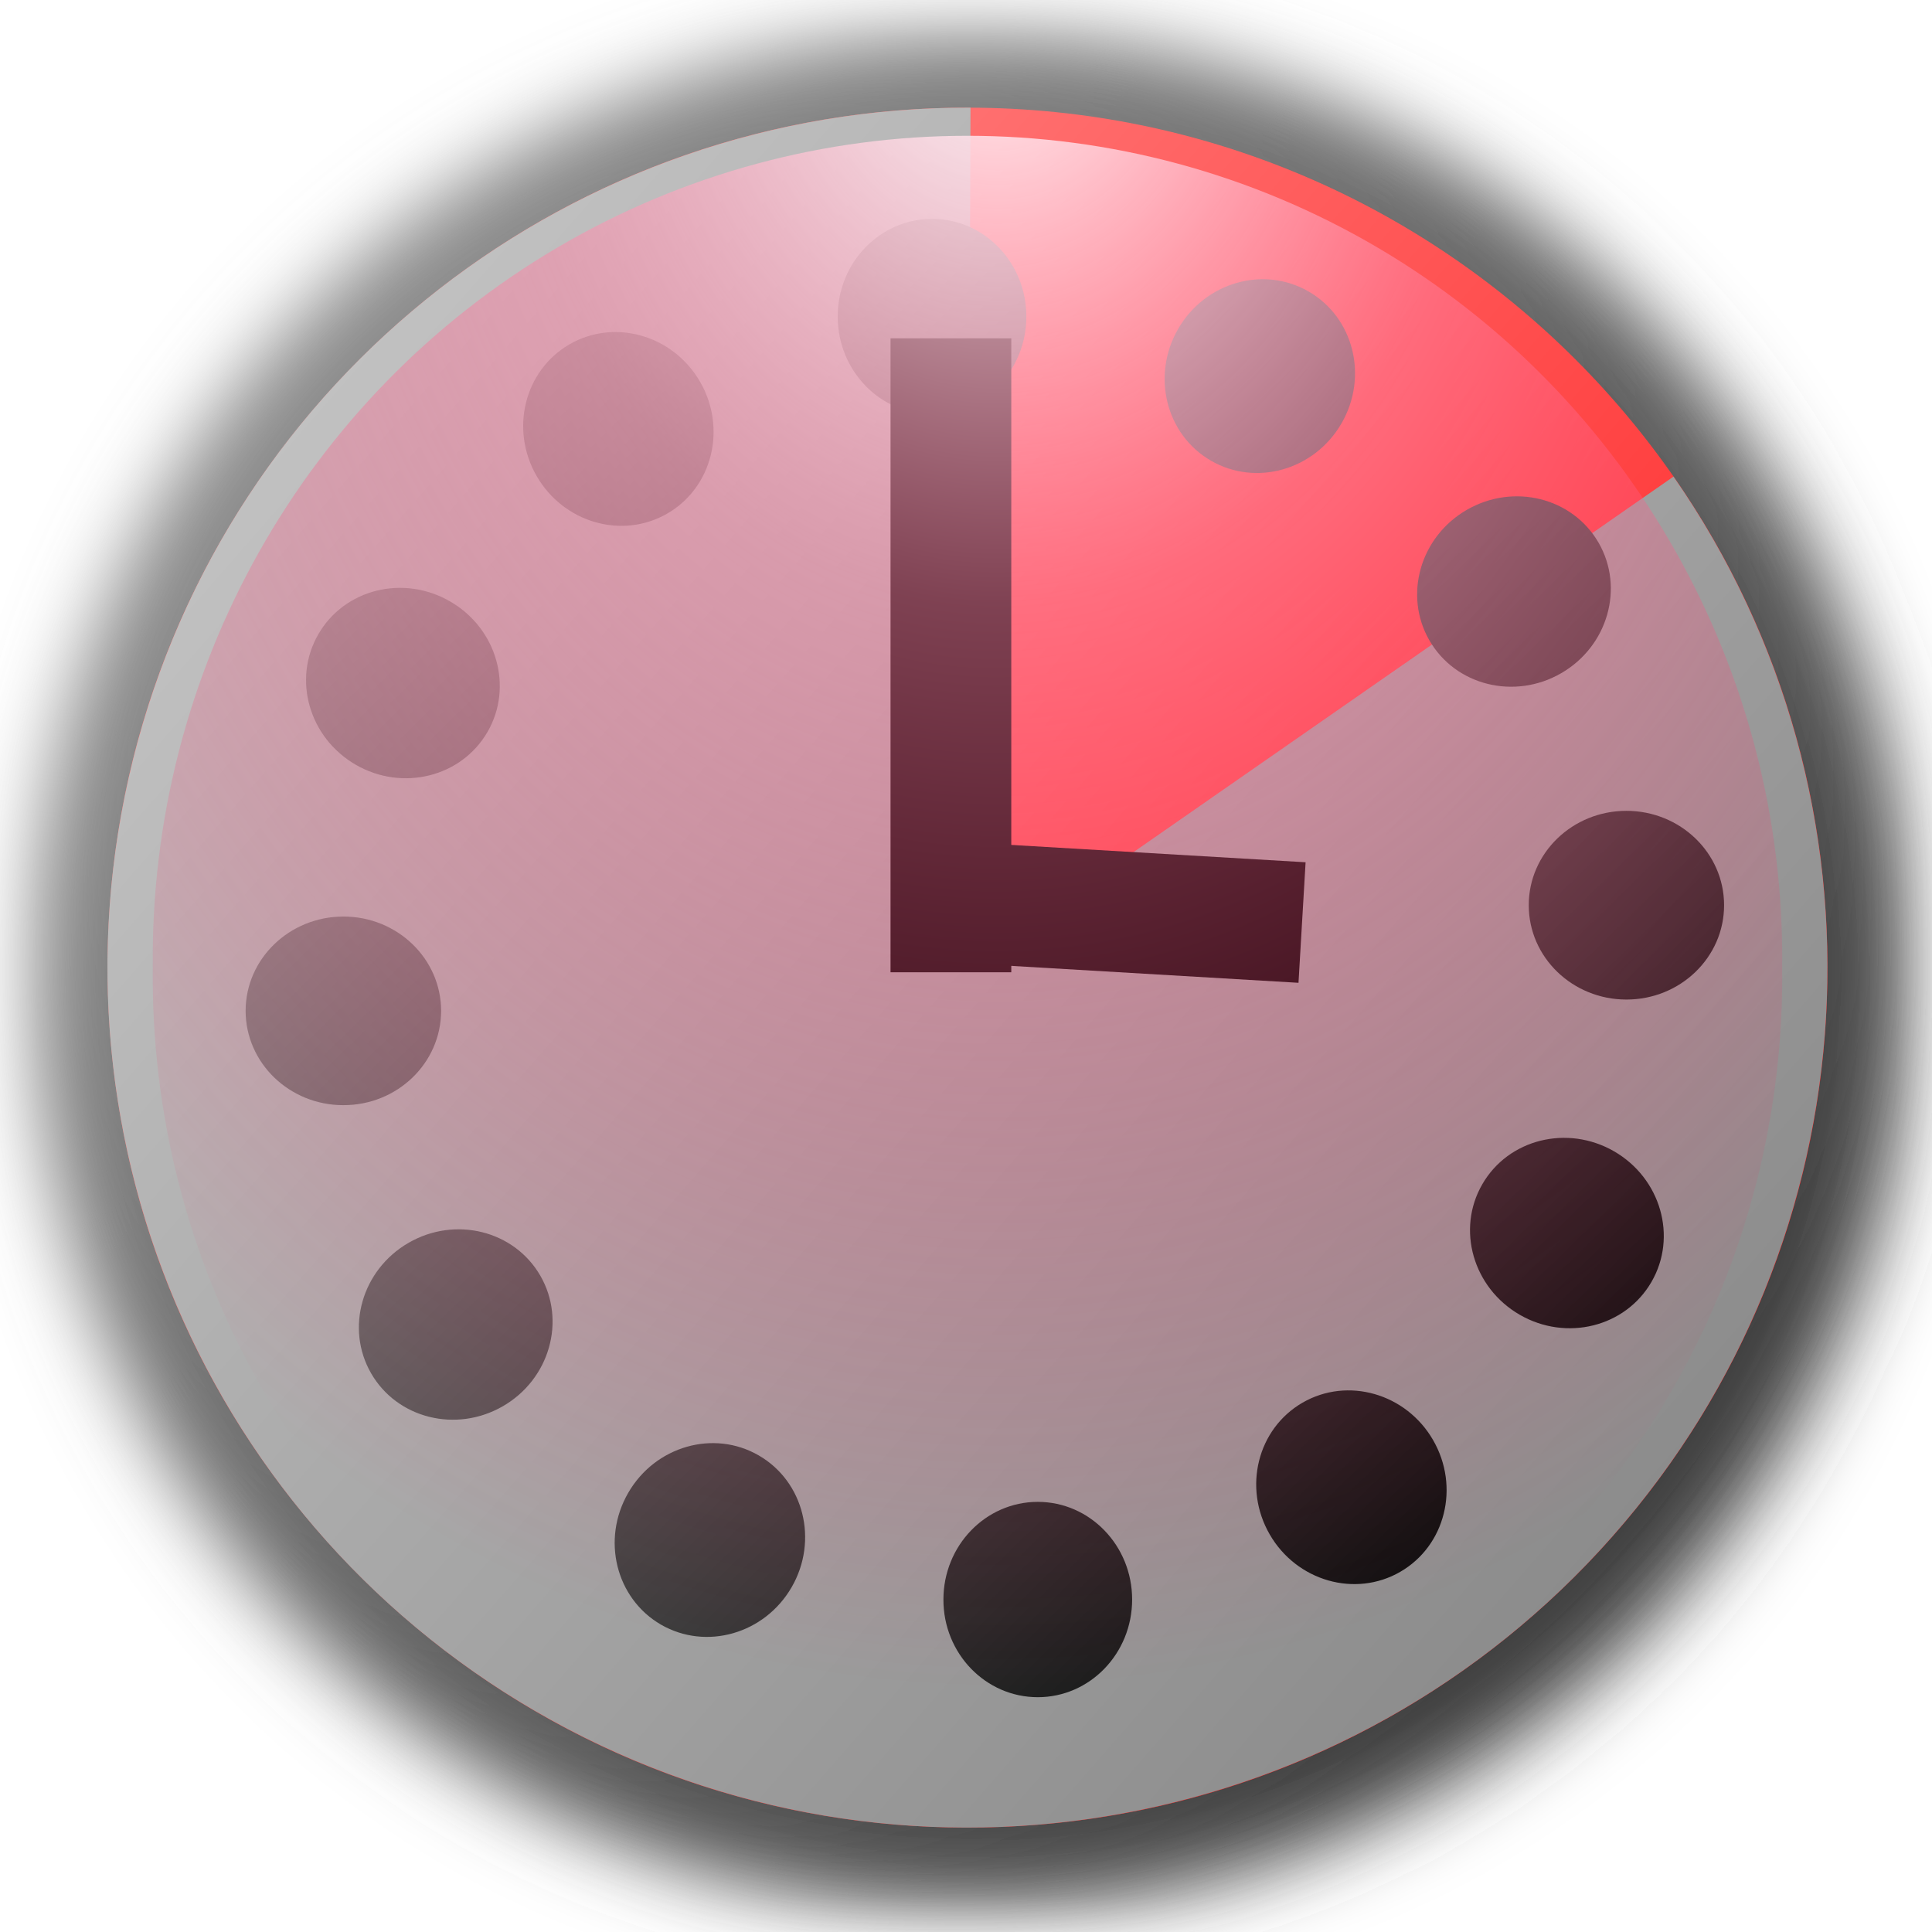
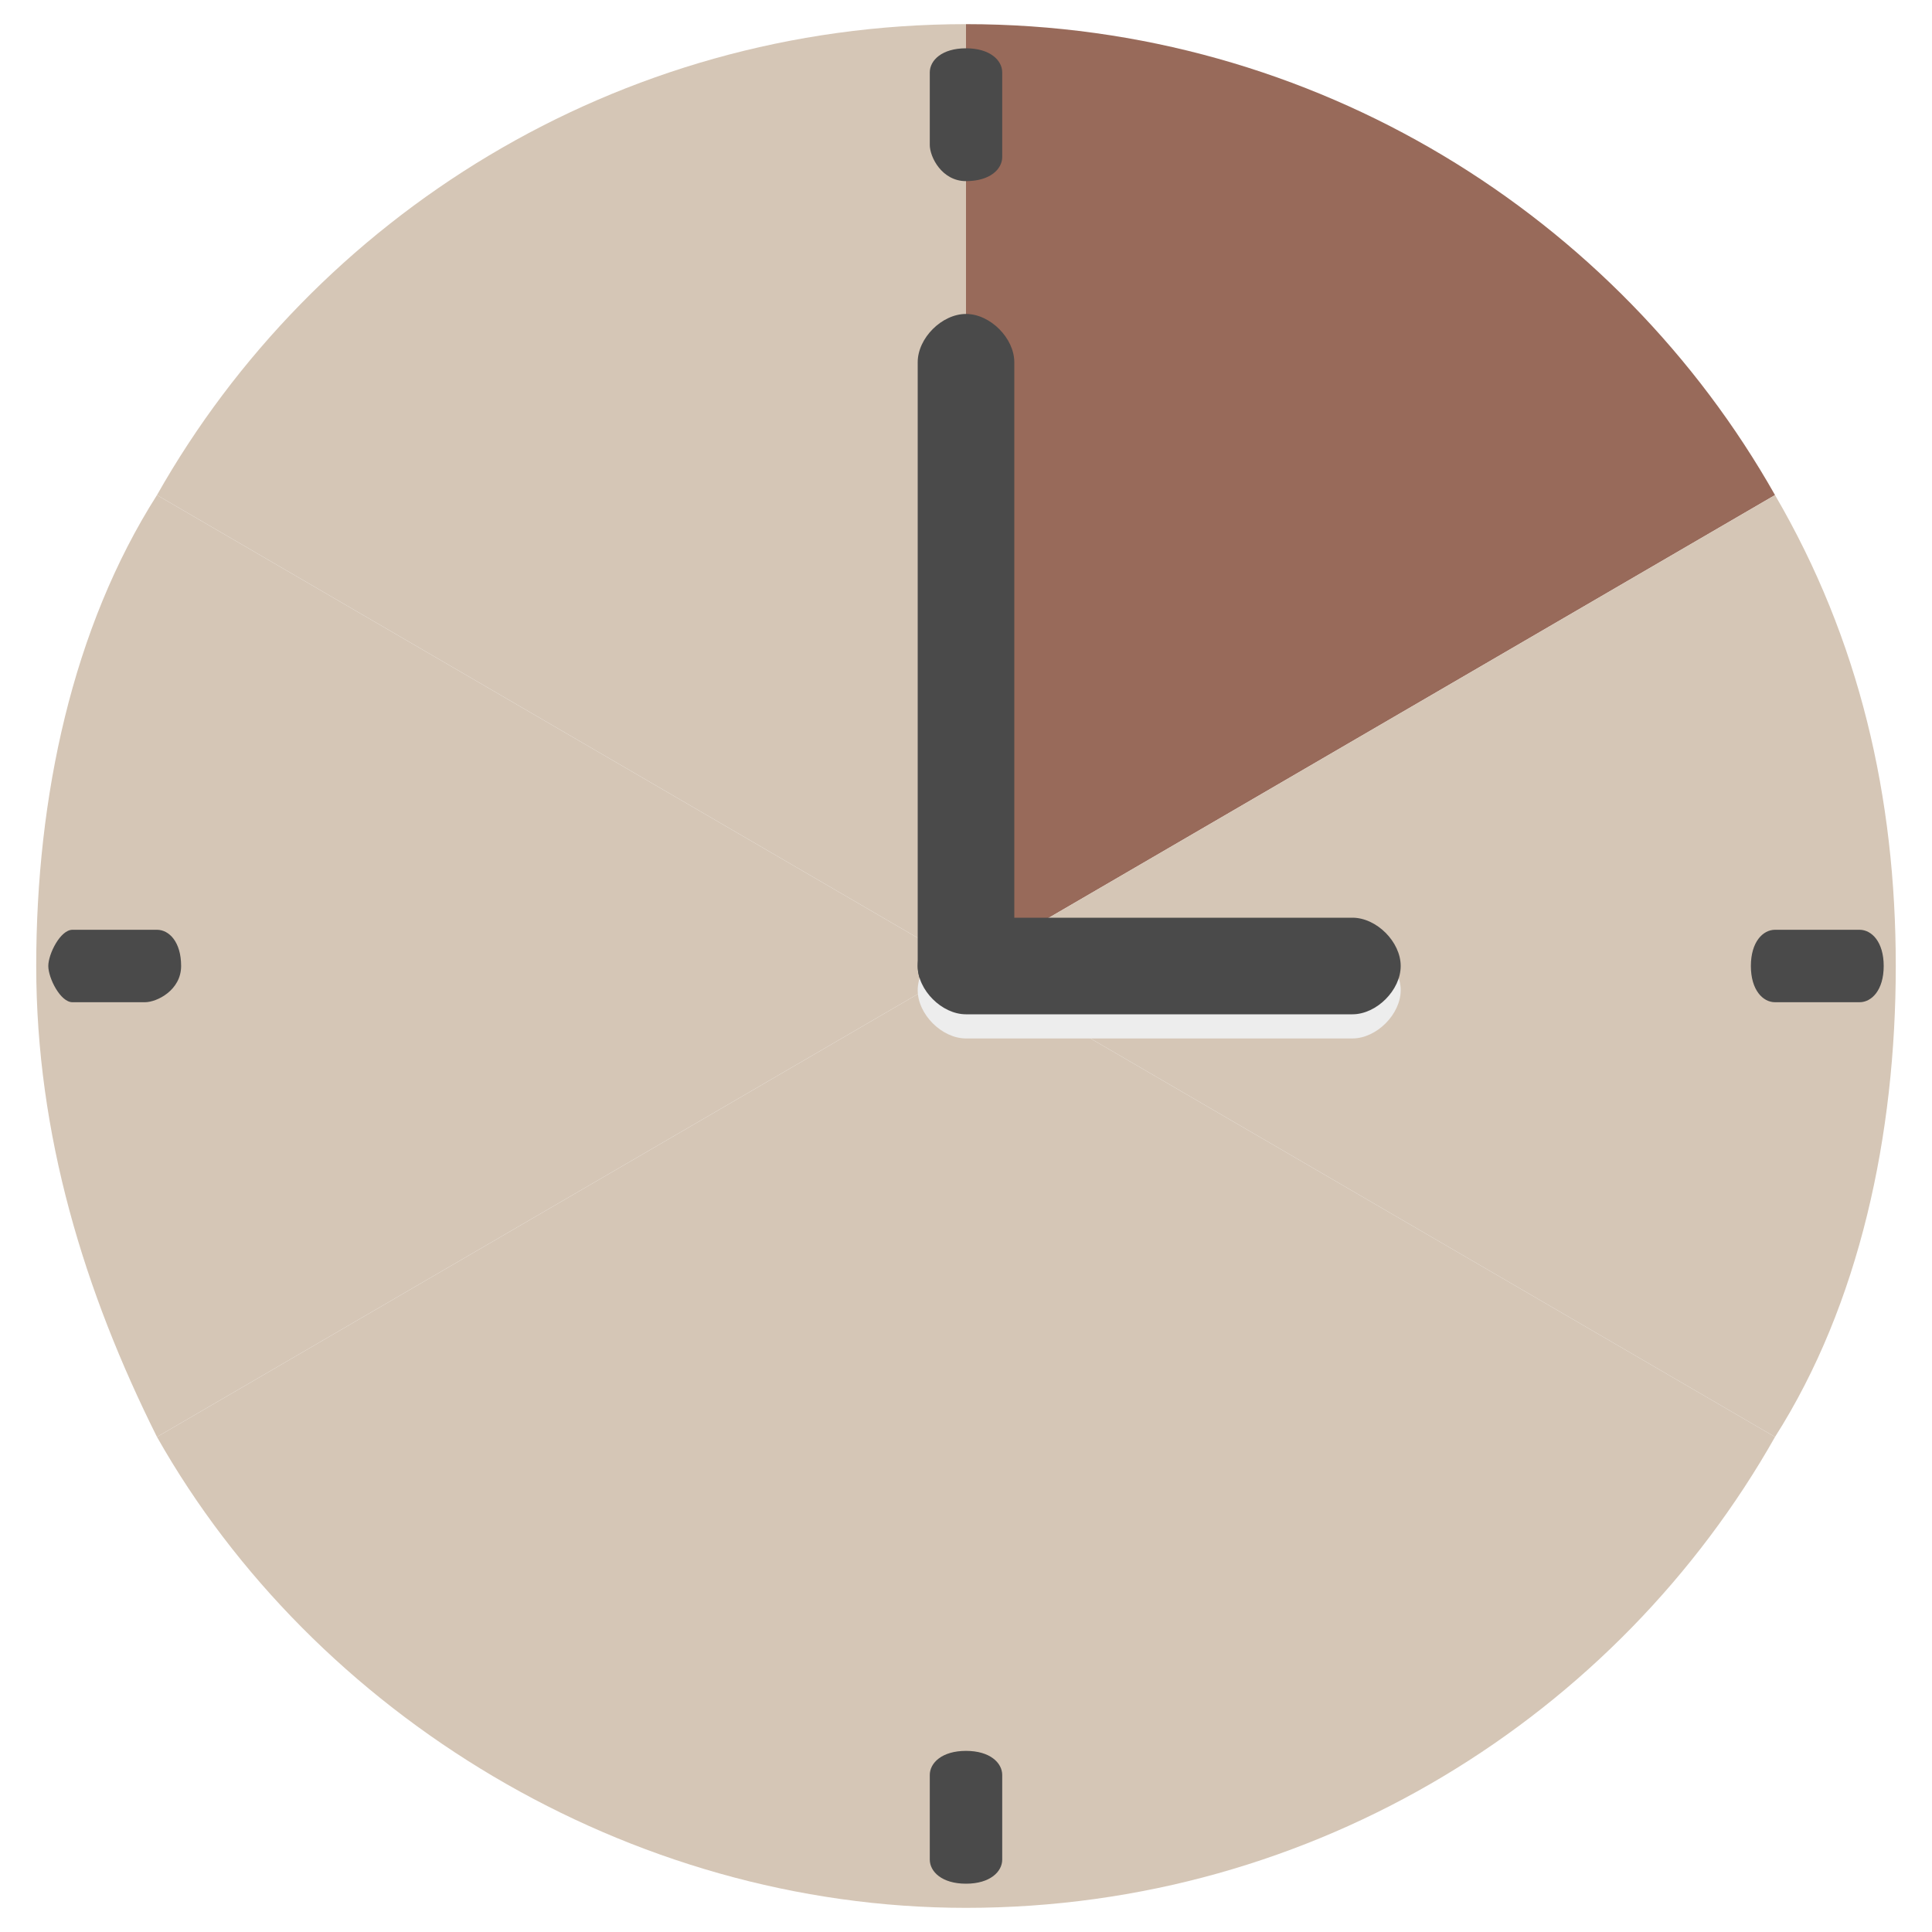
- <svg xmlns="http://www.w3.org/2000/svg" xmlns:xlink="http://www.w3.org/1999/xlink" width="16px" height="16px" id="svg2987" version="1.1">
-   <defs id="defs2989">
-     <linearGradient id="linearGradient4465">
-       <stop id="stop4467" offset="0" style="stop-color:#c1c1c1;stop-opacity:1;" />
-       <stop id="stop4469" offset="1" style="stop-color:#8c8c8c;stop-opacity:1;" />
-     </linearGradient>
-     <linearGradient id="linearGradient4424">
-       <stop style="stop-color:#000000;stop-opacity:1;" offset="0" id="stop4426" />
-       <stop style="stop-color:#b3b3b3;stop-opacity:1;" offset="1" id="stop4428" />
-     </linearGradient>
-     <linearGradient id="linearGradient4357">
-       <stop id="stop4359" offset="0" style="stop-color:#ffffff;stop-opacity:1;" />
-       <stop style="stop-color:#ff84a6;stop-opacity:0.498;" offset="0.364" id="stop4473" />
-       <stop id="stop4361" offset="1" style="stop-color:#ff0a4d;stop-opacity:0;" />
-     </linearGradient>
-     <linearGradient id="linearGradient4347">
-       <stop id="stop4349" offset="0" style="stop-color:#909090;stop-opacity:1;" />
-       <stop id="stop4351" offset="1" style="stop-color:#3c3c3c;stop-opacity:1;" />
-     </linearGradient>
-     <linearGradient id="linearGradient3767">
-       <stop style="stop-color:#ff8282;stop-opacity:1;" offset="0" id="stop3769" />
-       <stop style="stop-color:#ff1919;stop-opacity:1;" offset="1" id="stop3771" />
-     </linearGradient>
-     <linearGradient xlink:href="#linearGradient4347" id="linearGradient3779" x1="2.225" y1="2.83" x2="14.039" y2="13.172" gradientUnits="userSpaceOnUse" />
-     <filter id="filter4339">
-       <feGaussianBlur stdDeviation="0.324" id="feGaussianBlur4341" />
-     </filter>
-     <linearGradient xlink:href="#linearGradient3767" id="linearGradient4345" gradientUnits="userSpaceOnUse" x1="2.225" y1="2.83" x2="14.039" y2="13.172" />
-     <linearGradient xlink:href="#linearGradient4424" id="linearGradient4430" x1="10.74" y1="16.149" x2="6.306" y2="-1.28" gradientUnits="userSpaceOnUse" />
-     <radialGradient xlink:href="#linearGradient4357" id="radialGradient4440" gradientUnits="userSpaceOnUse" gradientTransform="matrix(1.571298,0.01074232,-0.01353758,1.980168,-4.565548,-0.6835587)" cx="8.198" cy="-0.08" fx="8.198" fy="-0.08" r="7.778" />
-     <linearGradient xlink:href="#linearGradient4465" id="linearGradient4471" gradientUnits="userSpaceOnUse" x1="2.225" y1="2.83" x2="14.039" y2="13.172" />
-   </defs>
-   <g id="layer4" style="display:inline">
-     <path style="fill:url(#linearGradient3779);fill-opacity:1;stroke:none;display:inline;filter:url(#filter4339)" id="path2997" d="m 15.822,8.133 a 7.778,7.778 0 1 1 -15.556,0 7.778,7.778 0 1 1 15.556,0 z" transform="translate(0,-0.08838835)" />
+ <svg xmlns="http://www.w3.org/2000/svg" version="1.1" id="svg2987" x="0px" y="0px" viewBox="0 0 16 16" style="enable-background:new 0 0 16 16;" xml:space="preserve">
+   <style type="text/css">
+ 	.st0{fill:#D5C6B6;}
+ 	.st1{fill:#986A5A;}
+ 	.st2{fill:#4A4A4A;}
+ 	.st3{fill:#EDEDED;}
+ </style>
+   <g>
+     <path class="st0" d="M1.3,4.1c-0.7,1.1-1,2.5-1,3.9s0.4,2.7,1,3.9L8,8L1.3,4.1z" />
  </g>
-   <g id="layer1" style="display:inline">
-     <path transform="matrix(0.9156293,0,0,0.9156293,0.6473722,0.5665854)" d="m 15.822,8.133 a 7.778,7.778 0 1 1 -15.556,0 7.778,7.778 0 1 1 15.556,0 z" id="path4343" style="fill:url(#linearGradient4345);fill-opacity:1;stroke:none" />
+   <g>
+     <path class="st0" d="M8,0.2c-2.9,0-5.4,1.6-6.7,3.9L8,8V0.2z" />
  </g>
-   <g id="layer5" style="display:inline">
-     <path style="fill:url(#linearGradient4471);fill-opacity:1;stroke:none;display:inline" id="path4462" d="M 14.429,3.692 A 7.778,7.778 0 1 1 8.071,0.355 L 8.043,8.133 z" transform="matrix(0.9156293,0,0,0.9156293,0.6473722,0.5665854)" />
+   <g>
+     <path class="st1" d="M14.7,4.1C13.4,1.8,10.9,0.2,8,0.2V8L14.7,4.1z" />
  </g>
-   <g id="layer2" style="display:inline">
-     <path id="use4309" transform="matrix(0.773237,-0.4464286,0.4464286,0.773237,-1.97159,5.552933)" style="fill:url(#linearGradient4430);fill-opacity:1;stroke:none" d="M 8.875,2.031 C 8.875,2.532 8.483,2.938 8,2.938 7.517,2.938 7.125,2.532 7.125,2.031 7.125,1.531 7.517,1.125 8,1.125 c 0.483,0 0.875,0.406 0.875,0.906 z M 5.848,2.636 C 6.099,3.069 5.962,3.617 5.544,3.858 5.125,4.1 4.583,3.944 4.333,3.511 4.083,3.077 4.219,2.53 4.638,2.289 5.056,2.047 5.598,2.202 5.848,2.636 z M 3.53,4.673 C 3.963,4.923 4.119,5.465 3.877,5.884 3.635,6.302 3.088,6.439 2.655,6.188 2.221,5.938 2.066,5.396 2.307,4.977 2.549,4.559 3.096,4.423 3.53,4.673 z m -0.99,2.923 c 0.501,0 0.906,0.392 0.906,0.875 0,0.483 -0.406,0.875 -0.906,0.875 -0.501,0 -0.906,-0.392 -0.906,-0.875 0,-0.483 0.406,-0.875 0.906,-0.875 z M 3.145,10.623 c 0.433,-0.25 0.981,-0.114 1.222,0.305 0.242,0.419 0.086,0.961 -0.347,1.211 C 3.586,12.389 3.039,12.252 2.797,11.834 2.556,11.415 2.711,10.873 3.145,10.623 z m 2.037,2.319 c 0.25,-0.433 0.792,-0.589 1.211,-0.347 0.419,0.242 0.555,0.789 0.305,1.222 -0.25,0.433 -0.792,0.589 -1.211,0.347 C 5.068,13.922 4.931,13.375 5.182,12.942 z m 2.923,0.99 c 0,-0.501 0.392,-0.906 0.875,-0.906 0.483,0 0.875,0.406 0.875,0.906 0,0.501 -0.392,0.906 -0.875,0.906 -0.483,0 -0.875,-0.406 -0.875,-0.906 z M 11.132,13.327 c -0.25,-0.433 -0.114,-0.981 0.305,-1.222 0.419,-0.242 0.961,-0.086 1.211,0.347 0.25,0.433 0.114,0.981 -0.305,1.222 -0.419,0.242 -0.961,0.086 -1.211,-0.347 z m 2.319,-2.037 c -0.433,-0.25 -0.589,-0.792 -0.347,-1.211 0.242,-0.419 0.789,-0.555 1.222,-0.305 0.433,0.25 0.589,0.792 0.347,1.211 -0.242,0.419 -0.789,0.555 -1.222,0.305 z M 14.44,8.366 c -0.501,0 -0.906,-0.392 -0.906,-0.875 0,-0.483 0.406,-0.875 0.906,-0.875 0.501,0 0.906,0.392 0.906,0.875 0,0.483 -0.406,0.875 -0.906,0.875 z M 13.835,5.34 C 13.402,5.59 12.855,5.454 12.613,5.035 12.371,4.617 12.527,4.074 12.96,3.824 c 0.433,-0.25 0.981,-0.114 1.222,0.305 0.242,0.419 0.086,0.961 -0.347,1.211 z M 11.798,3.021 C 11.548,3.454 11.006,3.61 10.588,3.368 10.169,3.127 10.033,2.579 10.283,2.146 10.533,1.712 11.075,1.557 11.494,1.799 11.912,2.04 12.049,2.587 11.798,3.021 z" />
-     <path style="fill:none;stroke:#000000;stroke-width:1px;stroke-linecap:butt;stroke-linejoin:miter;stroke-opacity:1" d="m 7.875,2.802 0,5.25" id="path4436" />
-     <path style="fill:none;stroke:#000000;stroke-width:1px;stroke-linecap:butt;stroke-linejoin:miter;stroke-opacity:1" d="M 7.778,7.463 10.783,7.64" id="path4438" />
+   <g>
+     <path class="st0" d="M1.3,11.9c1.3,2.3,3.9,3.9,6.7,3.9V8L1.3,11.9z" />
  </g>
-   <g id="layer3" style="display:inline">
-     <path style="fill:url(#radialGradient4440);fill-opacity:1;stroke:none" id="path4353" d="m 15.412,8.133 a 7.369,7.437 0 1 1 -14.737,0 7.369,7.437 0 1 1 14.737,0 z" transform="matrix(0.9156293,0,0,0.9156293,0.6473722,0.5665854)" />
+   <g>
+     <path class="st0" d="M14.7,4.1L8,8l6.7,3.9c0.7-1.1,1-2.5,1-3.9S15.4,5.3,14.7,4.1z" />
+   </g>
+   <g>
+     <path class="st0" d="M8,15.8c2.9,0,5.4-1.6,6.7-3.9L8,8V15.8z" />
+   </g>
+   <g>
+     <path class="st2" d="M8,8.4C7.8,8.4,7.6,8.2,7.6,8v-5c0-0.2,0.2-0.4,0.4-0.4s0.4,0.2,0.4,0.4v5C8.4,8.2,8.2,8.4,8,8.4z" />
+   </g>
+   <g>
+     <path class="st3" d="M11.2,8.6H8c-0.2,0-0.4-0.2-0.4-0.4S7.8,7.8,8,7.8h3.2c0.2,0,0.4,0.2,0.4,0.4S11.4,8.6,11.2,8.6z" />
+   </g>
+   <g>
+     <path class="st2" d="M11.2,8.4H8C7.8,8.4,7.6,8.2,7.6,8S7.8,7.6,8,7.6h3.2c0.2,0,0.4,0.2,0.4,0.4S11.4,8.4,11.2,8.4z" />
+   </g>
+   <g>
+     <path class="st2" d="M15.4,8.3h-0.7c-0.1,0-0.2-0.1-0.2-0.3s0.1-0.3,0.2-0.3h0.7c0.1,0,0.2,0.1,0.2,0.3S15.5,8.3,15.4,8.3z" />
+   </g>
+   <g>
+     <path class="st2" d="M7.7,1.2V0.6c0-0.1,0.1-0.2,0.3-0.2s0.3,0.1,0.3,0.2v0.7c0,0.1-0.1,0.2-0.3,0.2S7.7,1.3,7.7,1.2z" />
+   </g>
+   <g>
+     <path class="st2" d="M7.7,15.4v-0.7c0-0.1,0.1-0.2,0.3-0.2s0.3,0.1,0.3,0.2v0.7c0,0.1-0.1,0.2-0.3,0.2S7.7,15.5,7.7,15.4z" />
+   </g>
+   <g>
+     <path class="st2" d="M1.2,8.3H0.6C0.5,8.3,0.4,8.1,0.4,8s0.1-0.3,0.2-0.3h0.7c0.1,0,0.2,0.1,0.2,0.3S1.3,8.3,1.2,8.3z" />
  </g>
</svg>
